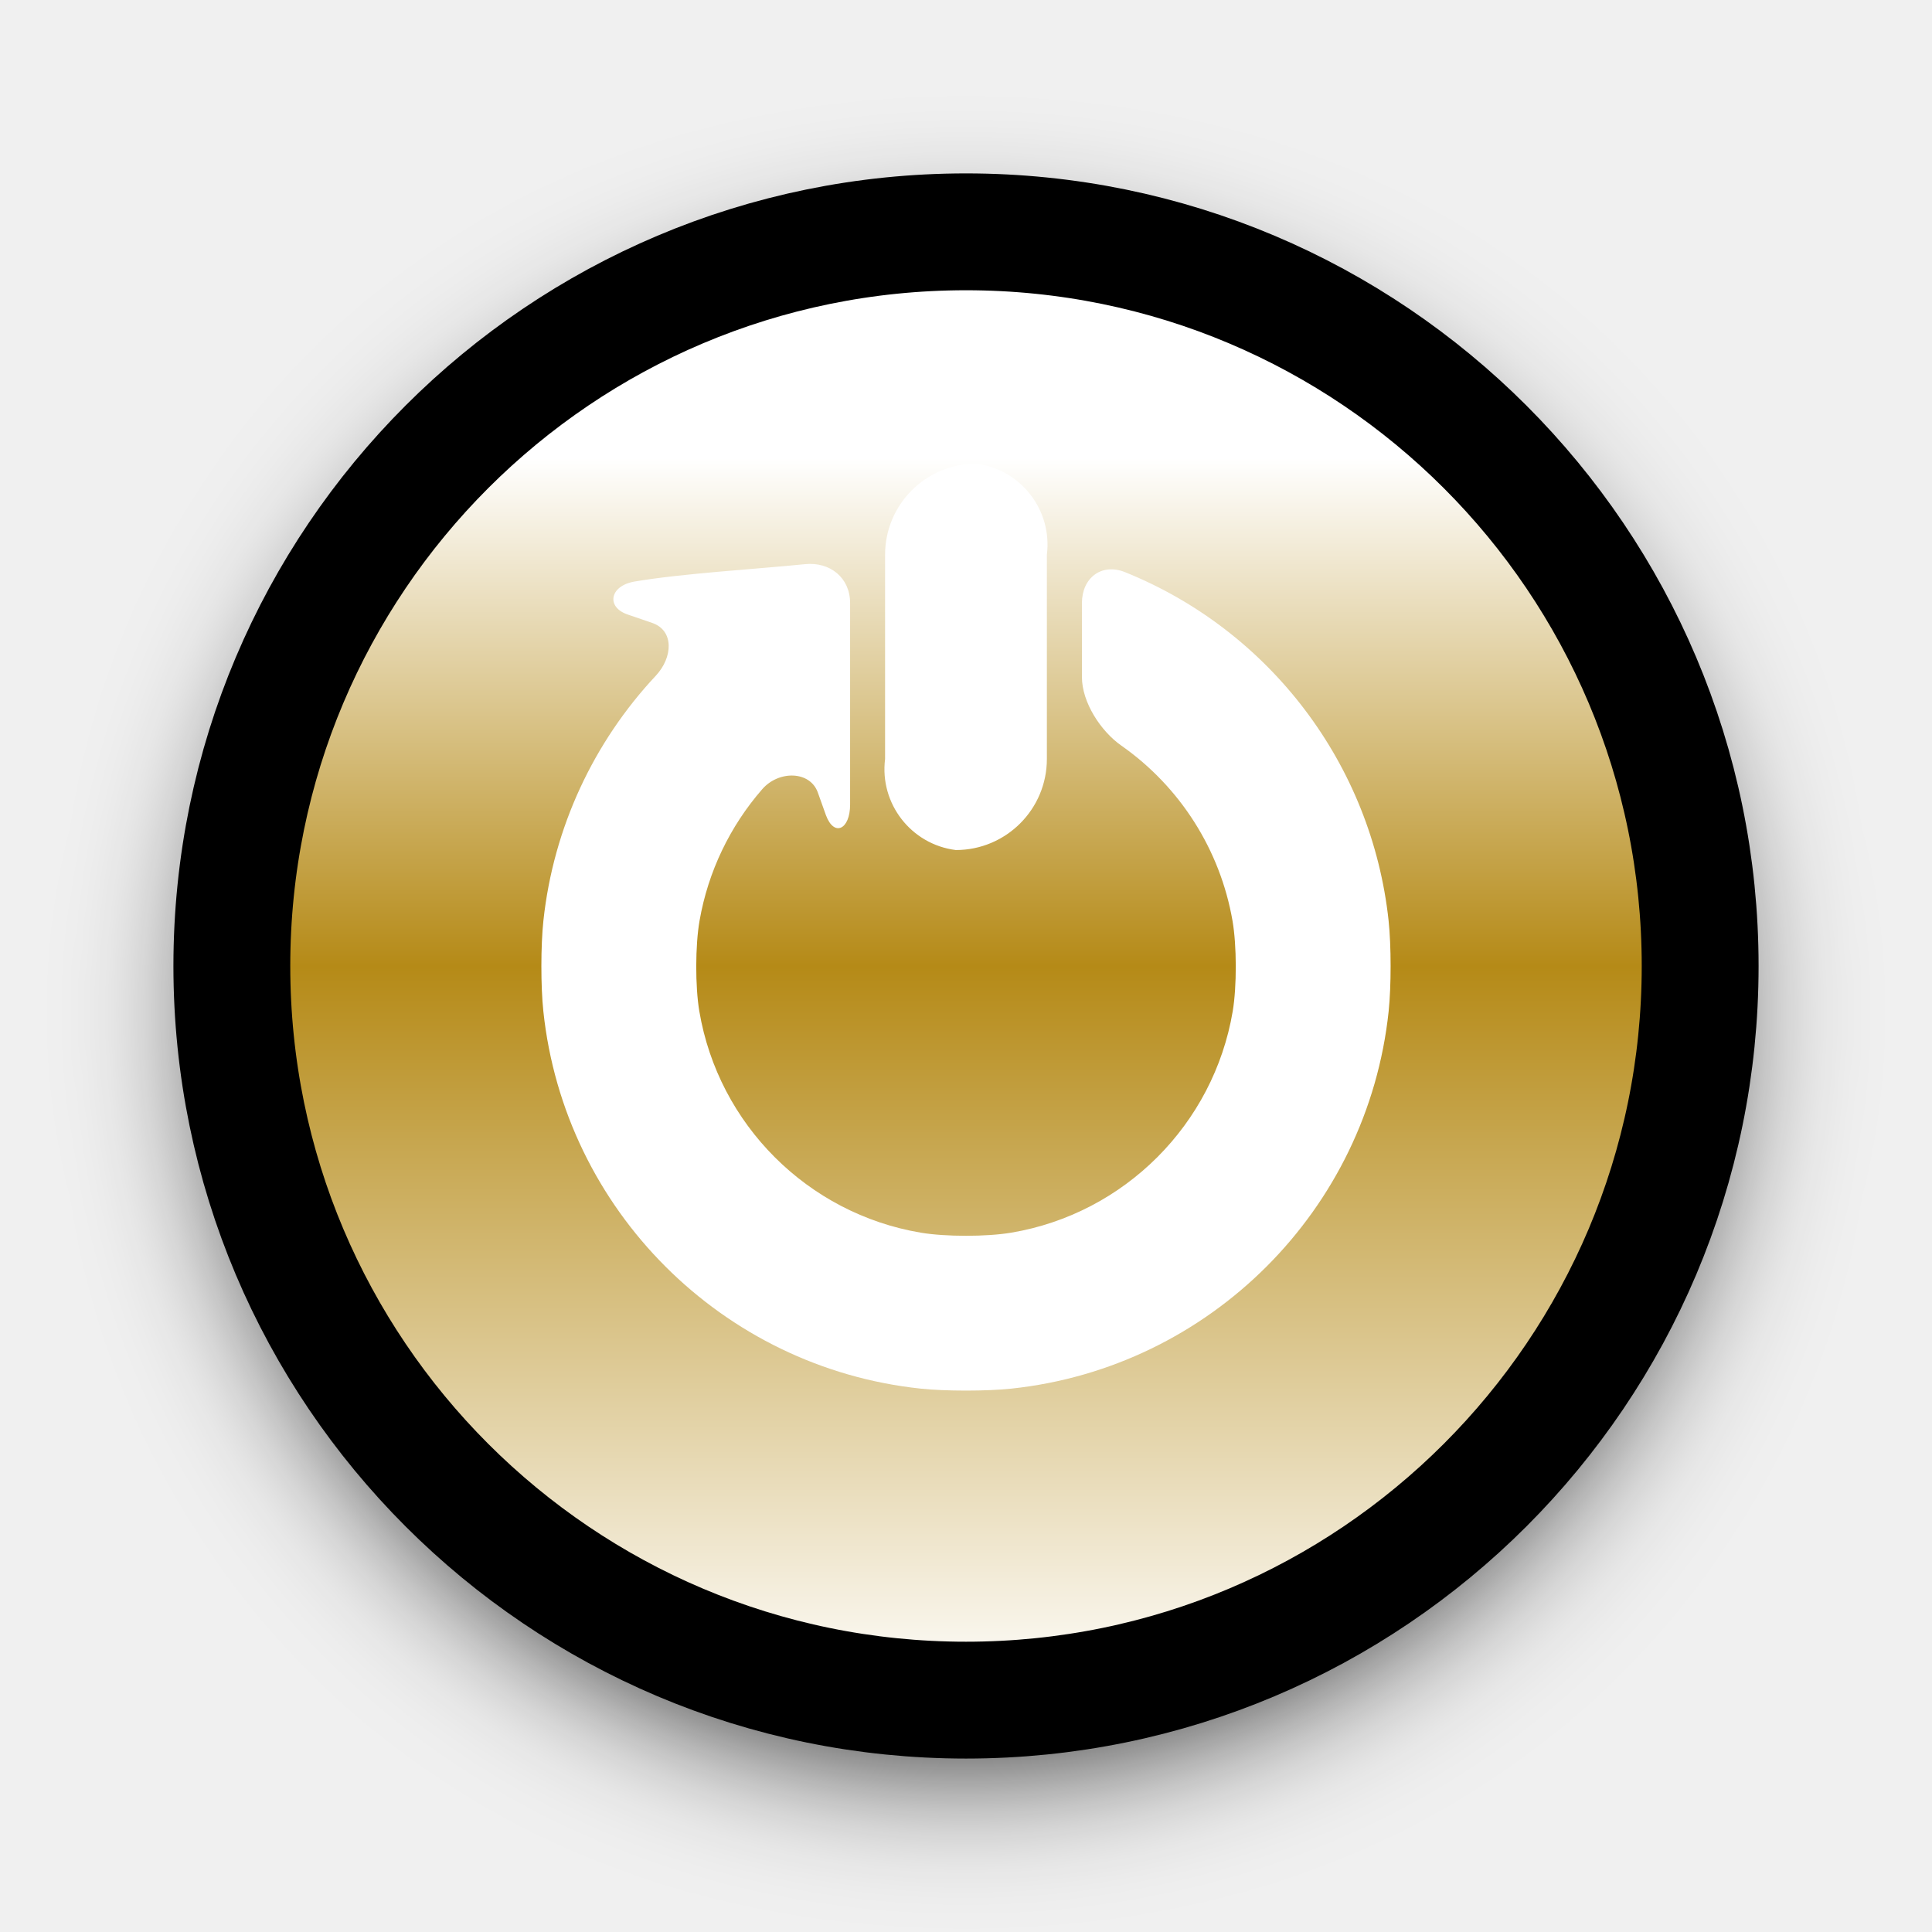
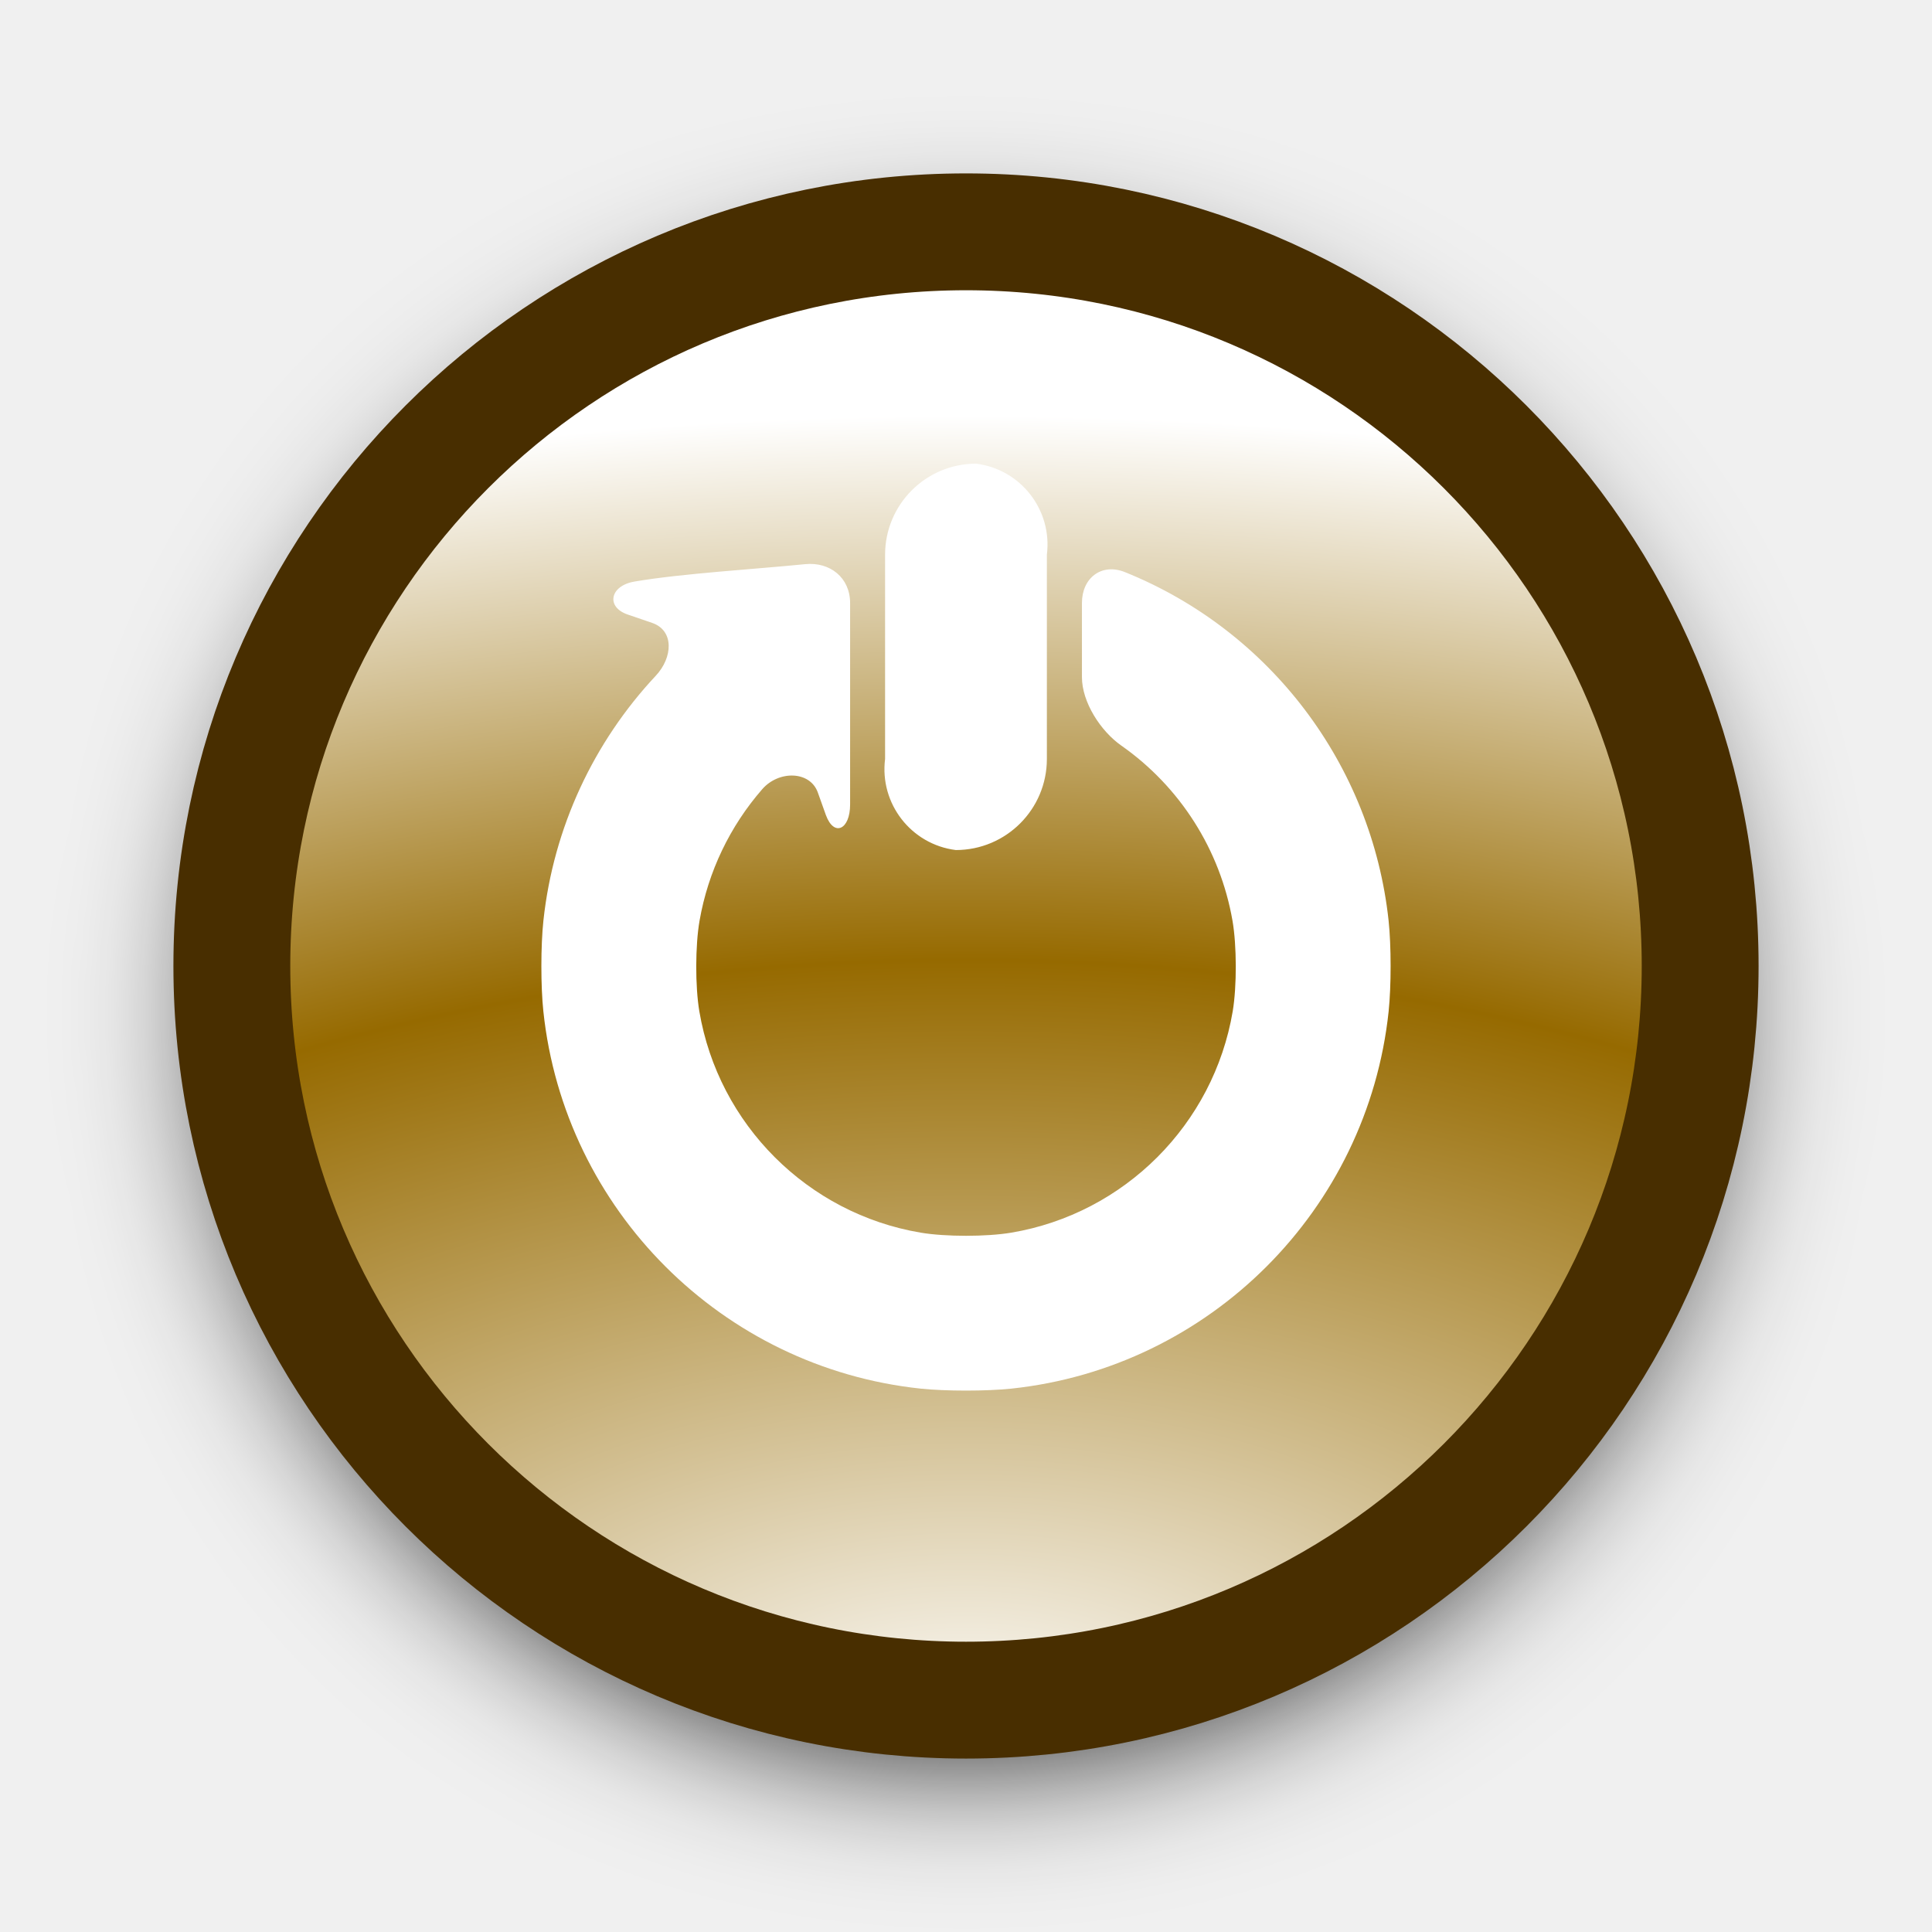
<svg xmlns="http://www.w3.org/2000/svg" xmlns:xlink="http://www.w3.org/1999/xlink" width="25" height="25" viewBox="0 0 25 25" version="1.1" id="svg1">
  <defs id="defs1">
-     <linearGradient id="linearGradient22">
-       <stop style="stop-color:#ffffff;stop-opacity:1;" offset="0" id="stop22" />
-       <stop style="stop-color:#b58a17;stop-opacity:1;" offset="0.5" id="stop24" />
-       <stop style="stop-color:#ffffff;stop-opacity:1;" offset="0.846" id="stop23" />
-     </linearGradient>
    <filter style="color-interpolation-filters:sRGB" id="filter22" x="-0.126" y="-0.126" width="1.253" height="1.253">
      <feGaussianBlur stdDeviation="1.698" id="feGaussianBlur22" />
    </filter>
-     <linearGradient xlink:href="#linearGradient22" id="linearGradient24" x1="-51.477" y1="-5.713423e-07" x2="-19.233" y2="-5.713423e-07" gradientUnits="userSpaceOnUse" />
+     <radialGradient xlink:href="#linearGradient22-7" id="radialGradient1" cx="-52.495" cy="-5.713423e-07" fx="-52.495" fy="-5.713423e-07" r="17.405" gradientUnits="userSpaceOnUse" gradientTransform="matrix(1.984765,0,0,3.604767,51.69529,1.4882131e-6)" />
+     <linearGradient id="linearGradient22-7">
+       <stop style="stop-color:#ffffff;stop-opacity:1;" offset="0" id="stop22-5" />
+       <stop style="stop-color:#966a00;stop-opacity:1;" offset="0.5" id="stop24-3" />
+       <stop style="stop-color:#ffffff;stop-opacity:1;" offset="0.846" id="stop23-5" />
+     </linearGradient>
  </defs>
  <g id="layer1">
    <g id="active-center" transform="matrix(0.4166667,0.4166667,-0.4166667,0.4166667,12.5,-8.333334)" style="stroke-width:1.697">
      <circle style="fill:#000000;fill-opacity:1;stroke:none;stroke-width:5.899;-inkscape-stroke:none;filter:url(#filter22)" id="path15-1" cx="-35.355" cy="-5.0736594e-07" r="16.122" transform="rotate(-135,0.508829,0.210764)" />
-       <circle style="fill:url(#linearGradient24);fill-opacity:1;stroke:#000000;stroke-width:2.566;stroke-dasharray:none;stroke-opacity:1" id="path15" cx="-35.355" cy="-5.713423e-07" r="16.122" transform="rotate(-135)" />
+       <circle style="fill:url(#radialGradient1);fill-opacity:1;stroke:#482e00;stroke-width:2.566;stroke-dasharray:none;stroke-opacity:1;font-variation-settings:normal;opacity:1;vector-effect:none;stroke-linecap:butt;stroke-linejoin:miter;stroke-miterlimit:4;stroke-dashoffset:0;-inkscape-stroke:none;stop-color:#000000;stop-opacity:1" id="path15" cx="-35.355" cy="-5.713423e-07" r="16.122" transform="rotate(-135)" />
      <rect style="fill:none;fill-opacity:1;stroke-width:5.899;-inkscape-stroke:none" id="rect6" width="42.426" height="42.426" x="-21.213" y="14.142" transform="rotate(-45)" />
      <path id="path2" style="fill:#ffffff;fill-opacity:1;stroke:none;stroke-width:0.641;stroke-dasharray:none;stroke-opacity:1" d="m -3.534,26.531 c -1.087,0.11 -2.69,0.202 -3.746,0.382 -0.541,0.092 -0.631,0.558 -0.152,0.723 0.178,0.061 0.365,0.124 0.543,0.186 0.482,0.168 0.453,0.757 0.076,1.16 -1.36,1.453 -2.246,3.329 -2.467,5.375 -0.059,0.549 -0.06,1.447 -0.001,1.996 0.463,4.358 3.925,7.82 8.283,8.283 0.549,0.058 1.447,0.058 1.996,-1e-6 4.358,-0.463 7.82,-3.925 8.283,-8.283 0.058,-0.549 0.058,-1.447 -0.001,-1.996 C 8.911,30.938 6.681,27.991 3.491,26.706 2.979,26.5 2.546,26.831 2.546,27.383 v 1.629 c 0,0.552 0.412,1.186 0.863,1.502 1.292,0.905 2.173,2.291 2.443,3.846 0.095,0.543 0.096,1.446 0.005,1.99 -0.419,2.483 -2.378,4.442 -4.861,4.861 -0.544,0.092 -1.447,0.092 -1.991,-1e-6 -2.483,-0.419 -4.442,-2.378 -4.861,-4.861 -0.092,-0.544 -0.09,-1.447 0.005,-1.99 0.188,-1.079 0.669,-2.076 1.377,-2.888 0.363,-0.416 1.049,-0.404 1.22,0.073 0.059,0.163 0.118,0.335 0.178,0.498 0.178,0.483 0.531,0.319 0.531,-0.233 v -4.427 c 0,-0.552 -0.439,-0.907 -0.988,-0.852 z" transform="rotate(-45)" />
      <path style="fill:#ffffff;fill-opacity:1;stroke:none;stroke-width:0.641;stroke-dasharray:none;stroke-opacity:1" id="rect3" width="3.553" height="8.485" x="-1.777" y="24.324" transform="rotate(-45)" d="m 0.223,24.324 a 1.791,1.791 52.167 0 1 1.553,2 v 4.485 a 2,2 135 0 1 -2,2 1.791,1.791 52.167 0 1 -1.553,-2 l 0,-4.485 a 2,2 135 0 1 2,-2 z" />
    </g>
  </g>
</svg>
